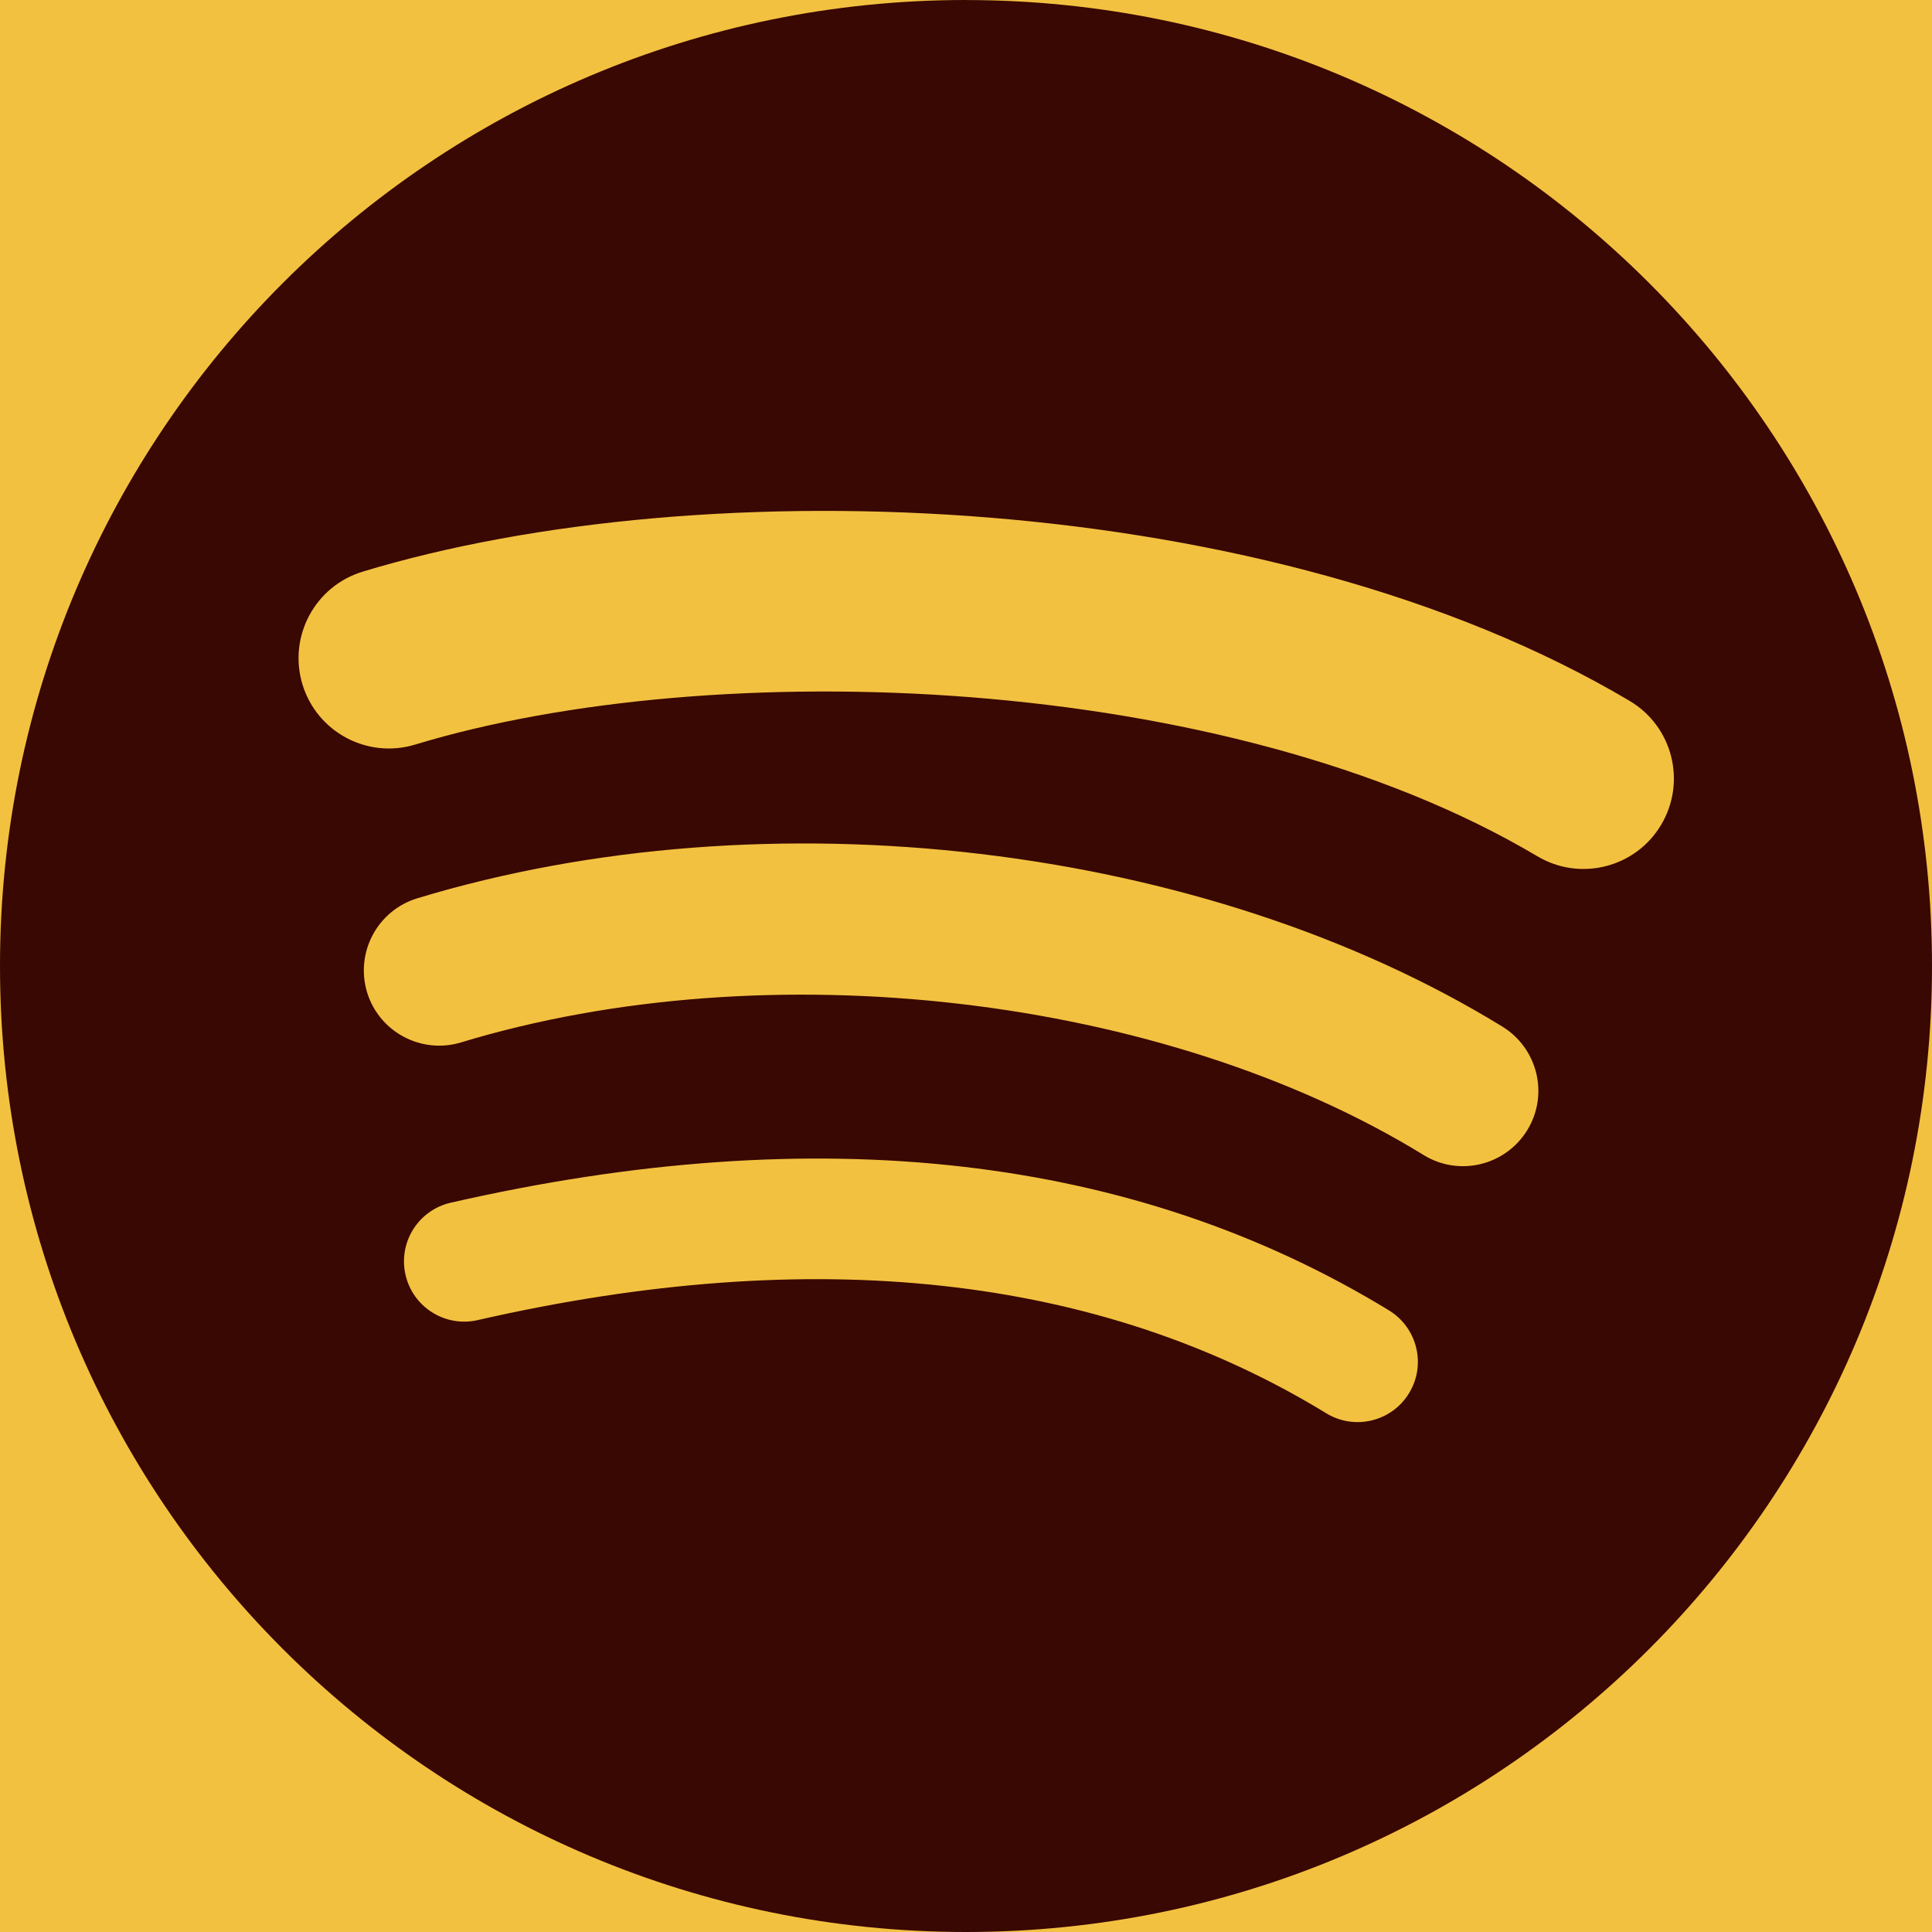
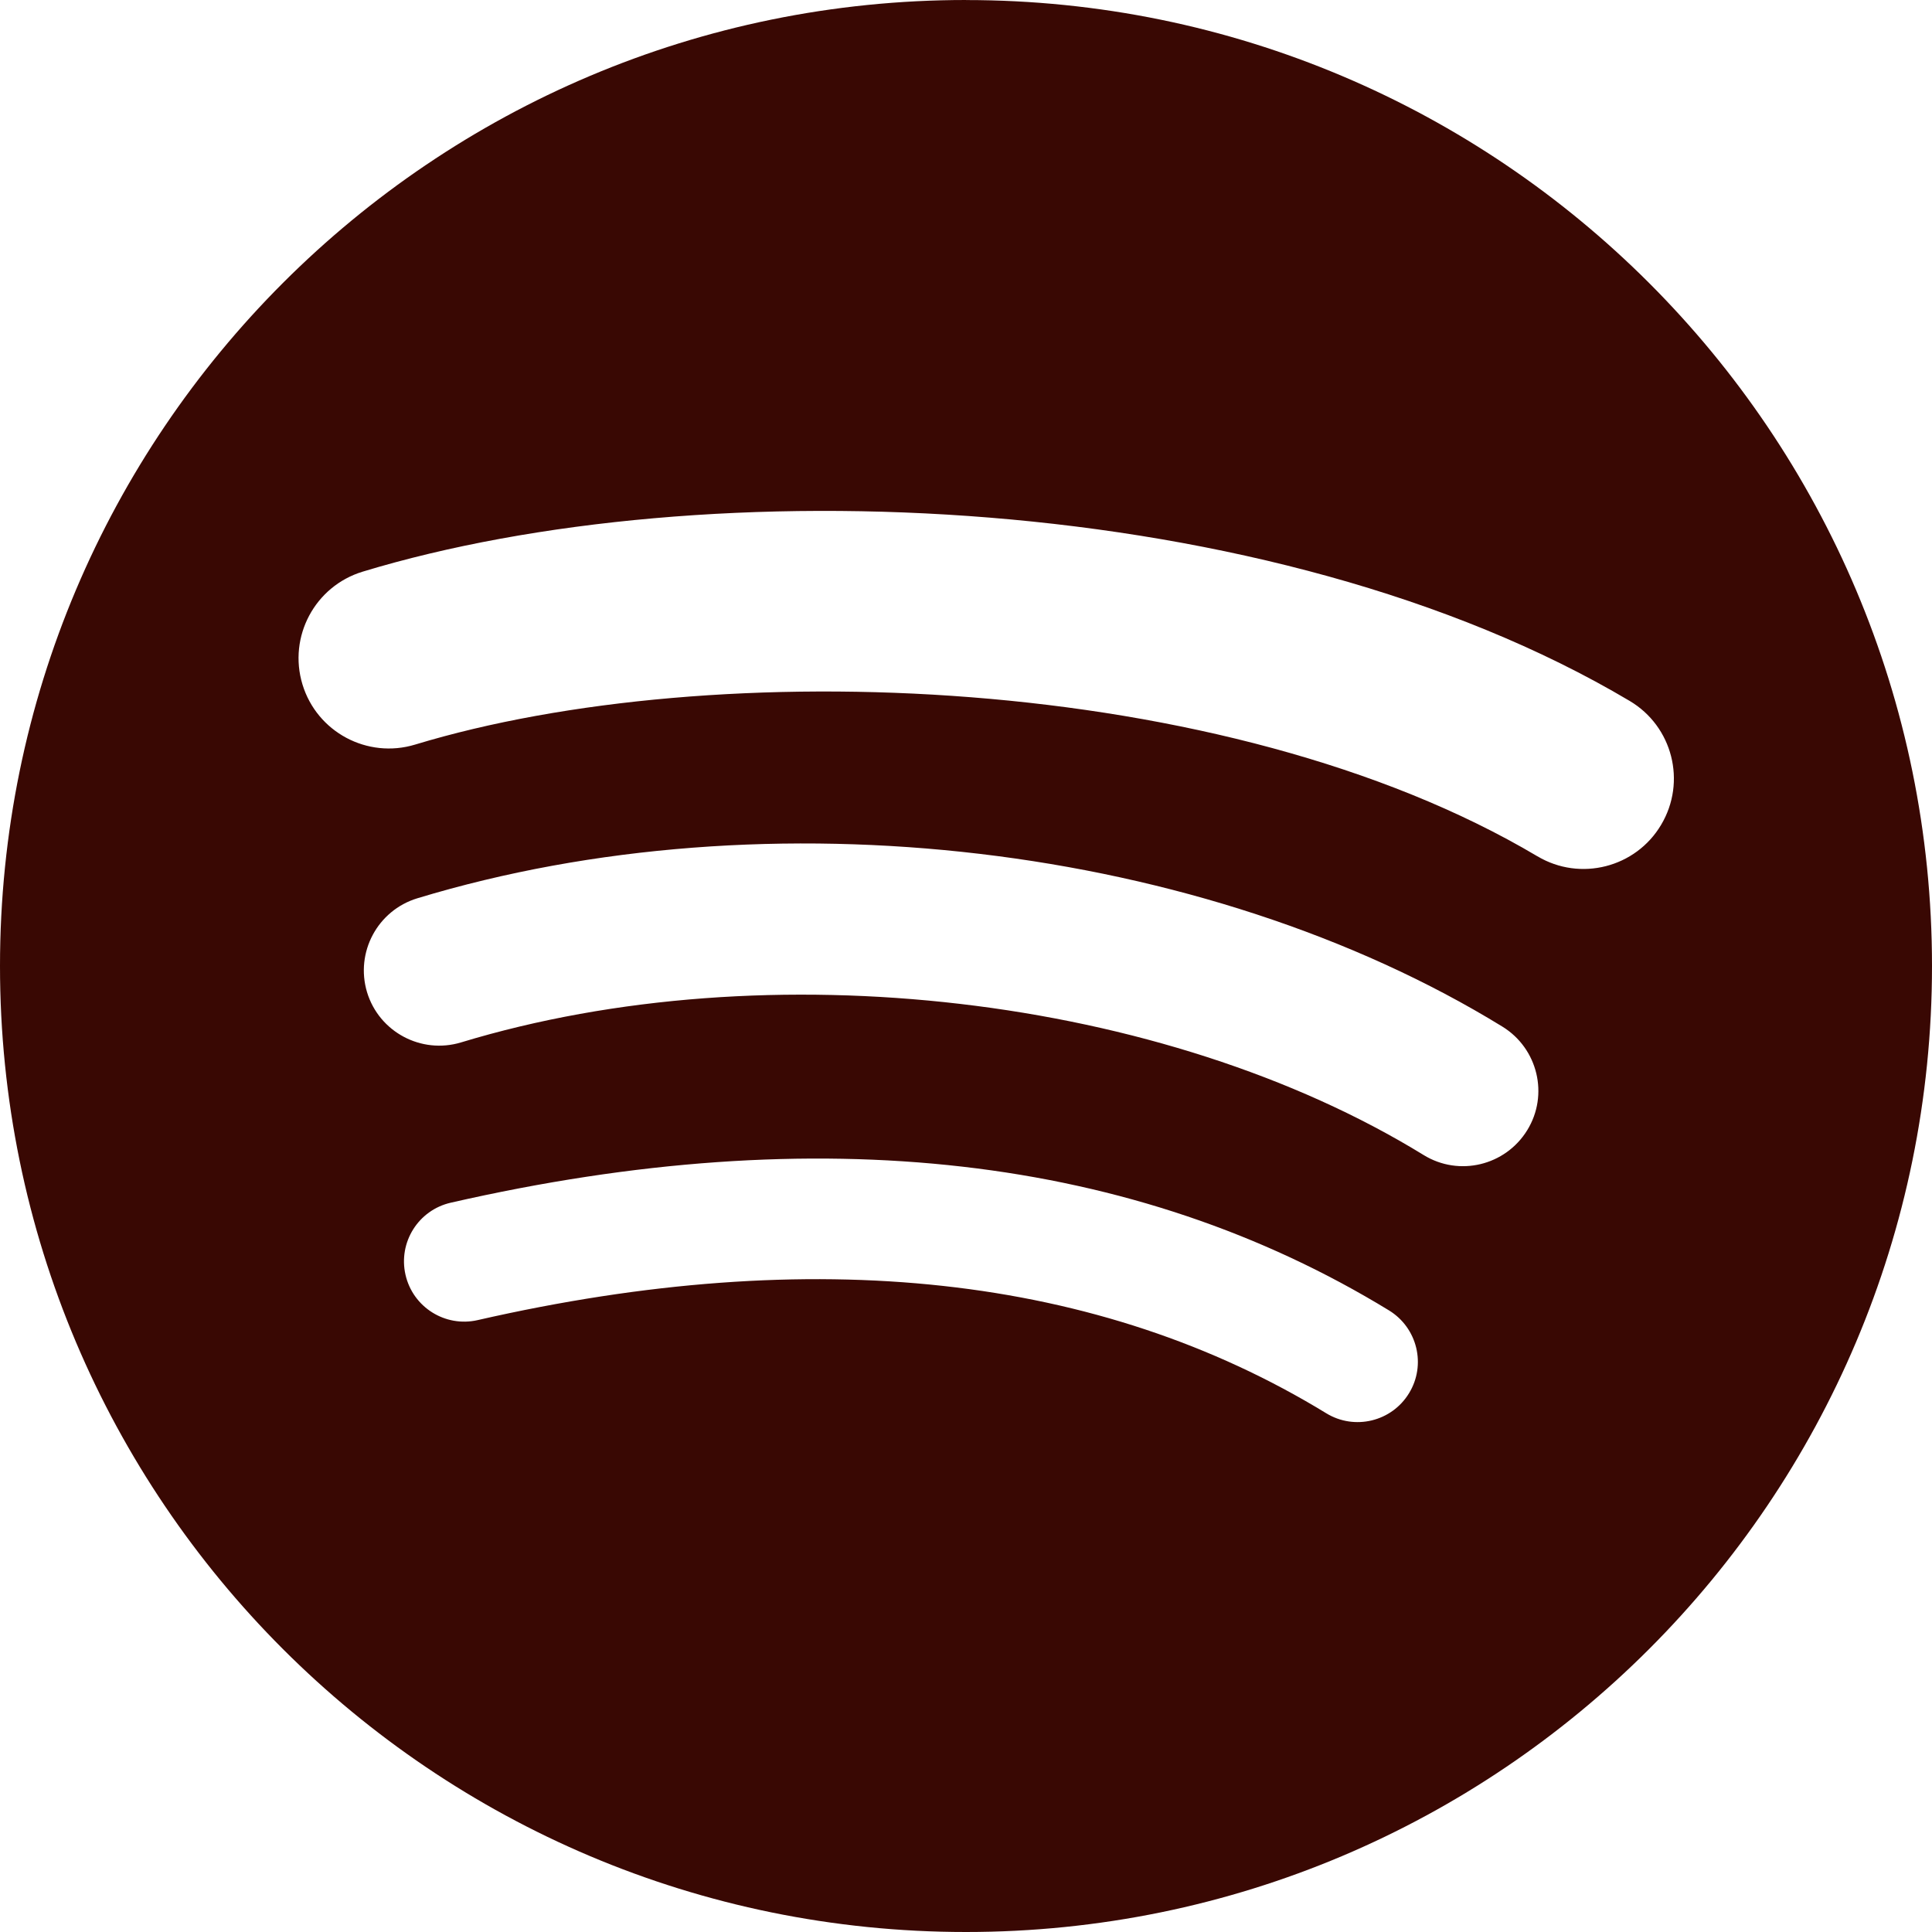
<svg xmlns="http://www.w3.org/2000/svg" width="71" height="71" viewBox="0 0 71 71" fill="none">
-   <g filter="url(#filter0_b_247_75)">
-     <rect width="71" height="71" fill="#F3C140" />
-   </g>
  <path d="M35.5 0C15.894 0 0 15.894 0 35.5C0 55.107 15.894 71 35.5 71C55.108 71 71 55.107 71 35.5C71 15.895 55.108 0.002 35.499 0.002L35.5 0ZM51.78 51.202C51.144 52.244 49.779 52.575 48.736 51.935C40.401 46.843 29.908 45.691 17.551 48.514C16.36 48.785 15.174 48.039 14.902 46.848C14.63 45.657 15.373 44.47 16.567 44.198C30.089 41.107 41.689 42.439 51.047 48.158C52.089 48.798 52.42 50.159 51.78 51.202ZM56.125 41.534C55.324 42.837 53.62 43.249 52.318 42.447C42.776 36.581 28.23 34.882 16.943 38.308C15.48 38.75 13.934 37.925 13.489 36.464C13.049 35 13.874 33.457 15.335 33.012C28.228 29.1 44.255 30.995 55.214 37.729C56.515 38.531 56.926 40.235 56.125 41.534V41.534ZM56.498 31.468C45.057 24.672 26.18 24.047 15.256 27.363C13.502 27.895 11.647 26.905 11.115 25.151C10.583 23.396 11.573 21.542 13.328 21.008C25.868 17.201 46.714 17.937 59.887 25.757C61.468 26.694 61.985 28.731 61.048 30.307C60.116 31.885 58.072 32.405 56.5 31.468H56.498Z" fill="#390803" />
-   <defs>
-     <filter id="filter0_b_247_75" x="-57" y="-57" width="185" height="185" filterUnits="userSpaceOnUse" color-interpolation-filters="sRGB">
-       <feFlood flood-opacity="0" result="BackgroundImageFix" />
-       <feGaussianBlur in="BackgroundImage" stdDeviation="28.5" />
-       <feComposite in2="SourceAlpha" operator="in" result="effect1_backgroundBlur_247_75" />
-       <feBlend mode="normal" in="SourceGraphic" in2="effect1_backgroundBlur_247_75" result="shape" />
-     </filter>
-   </defs>
</svg>
